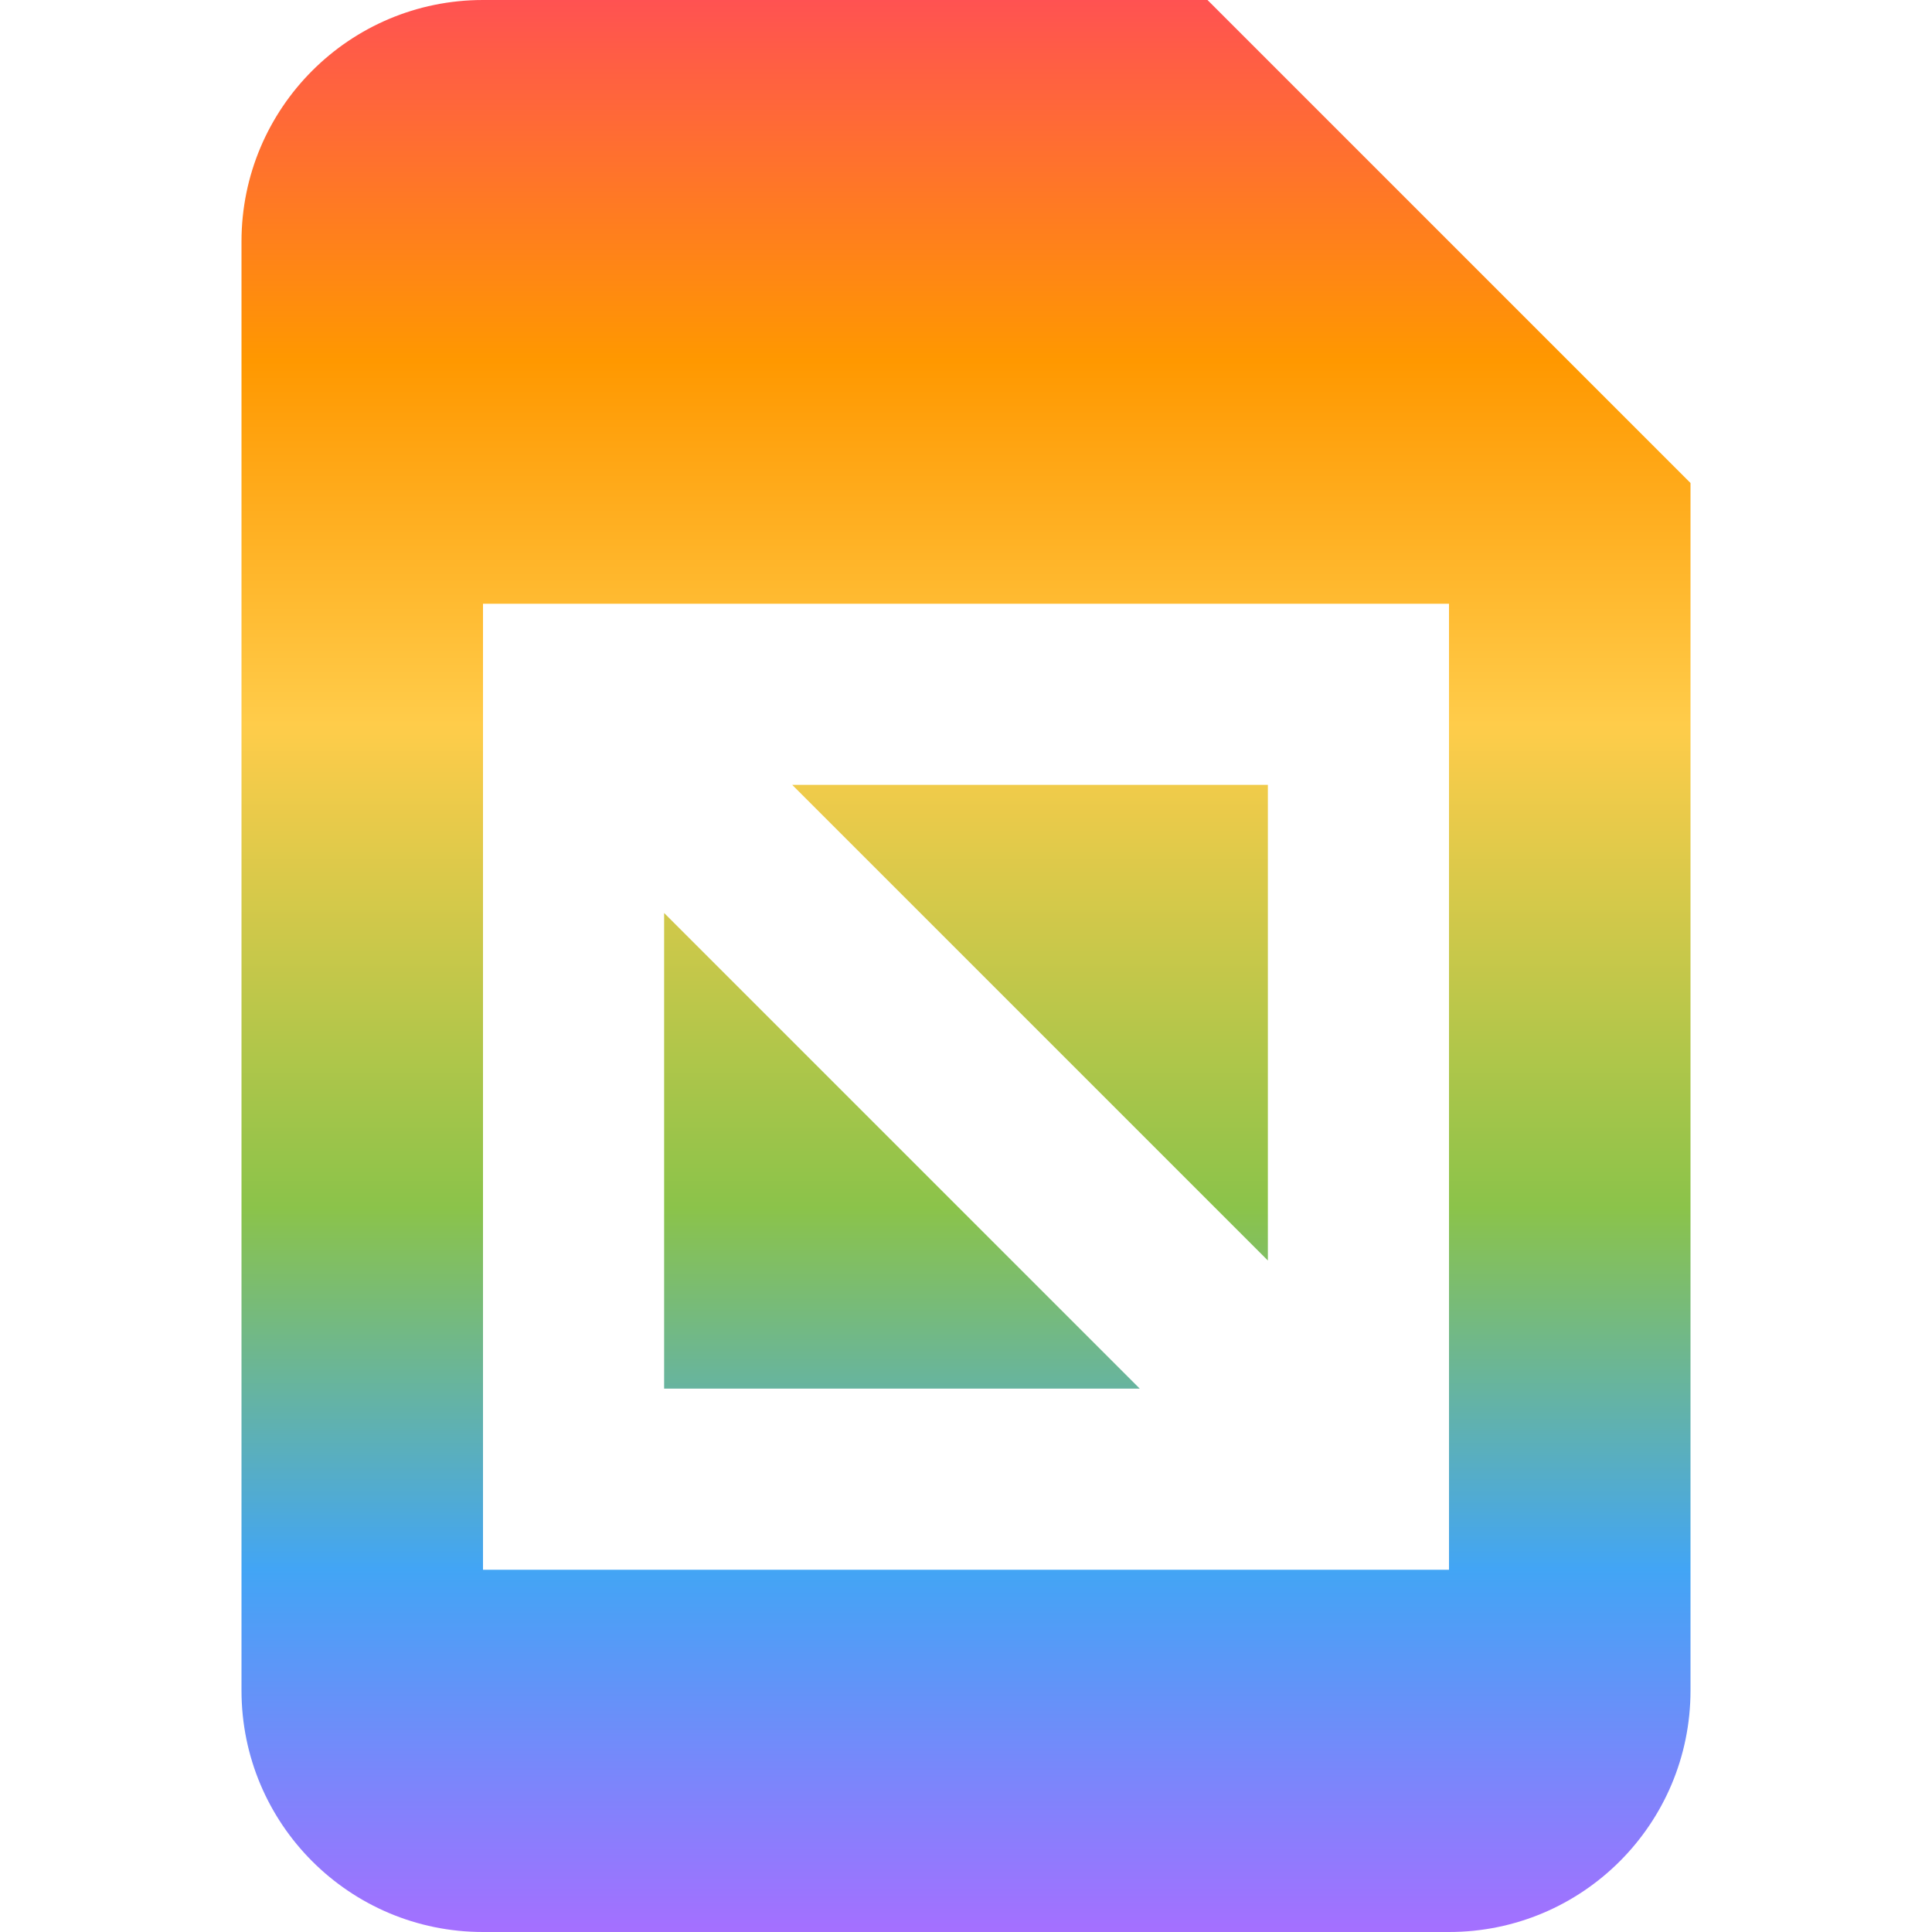
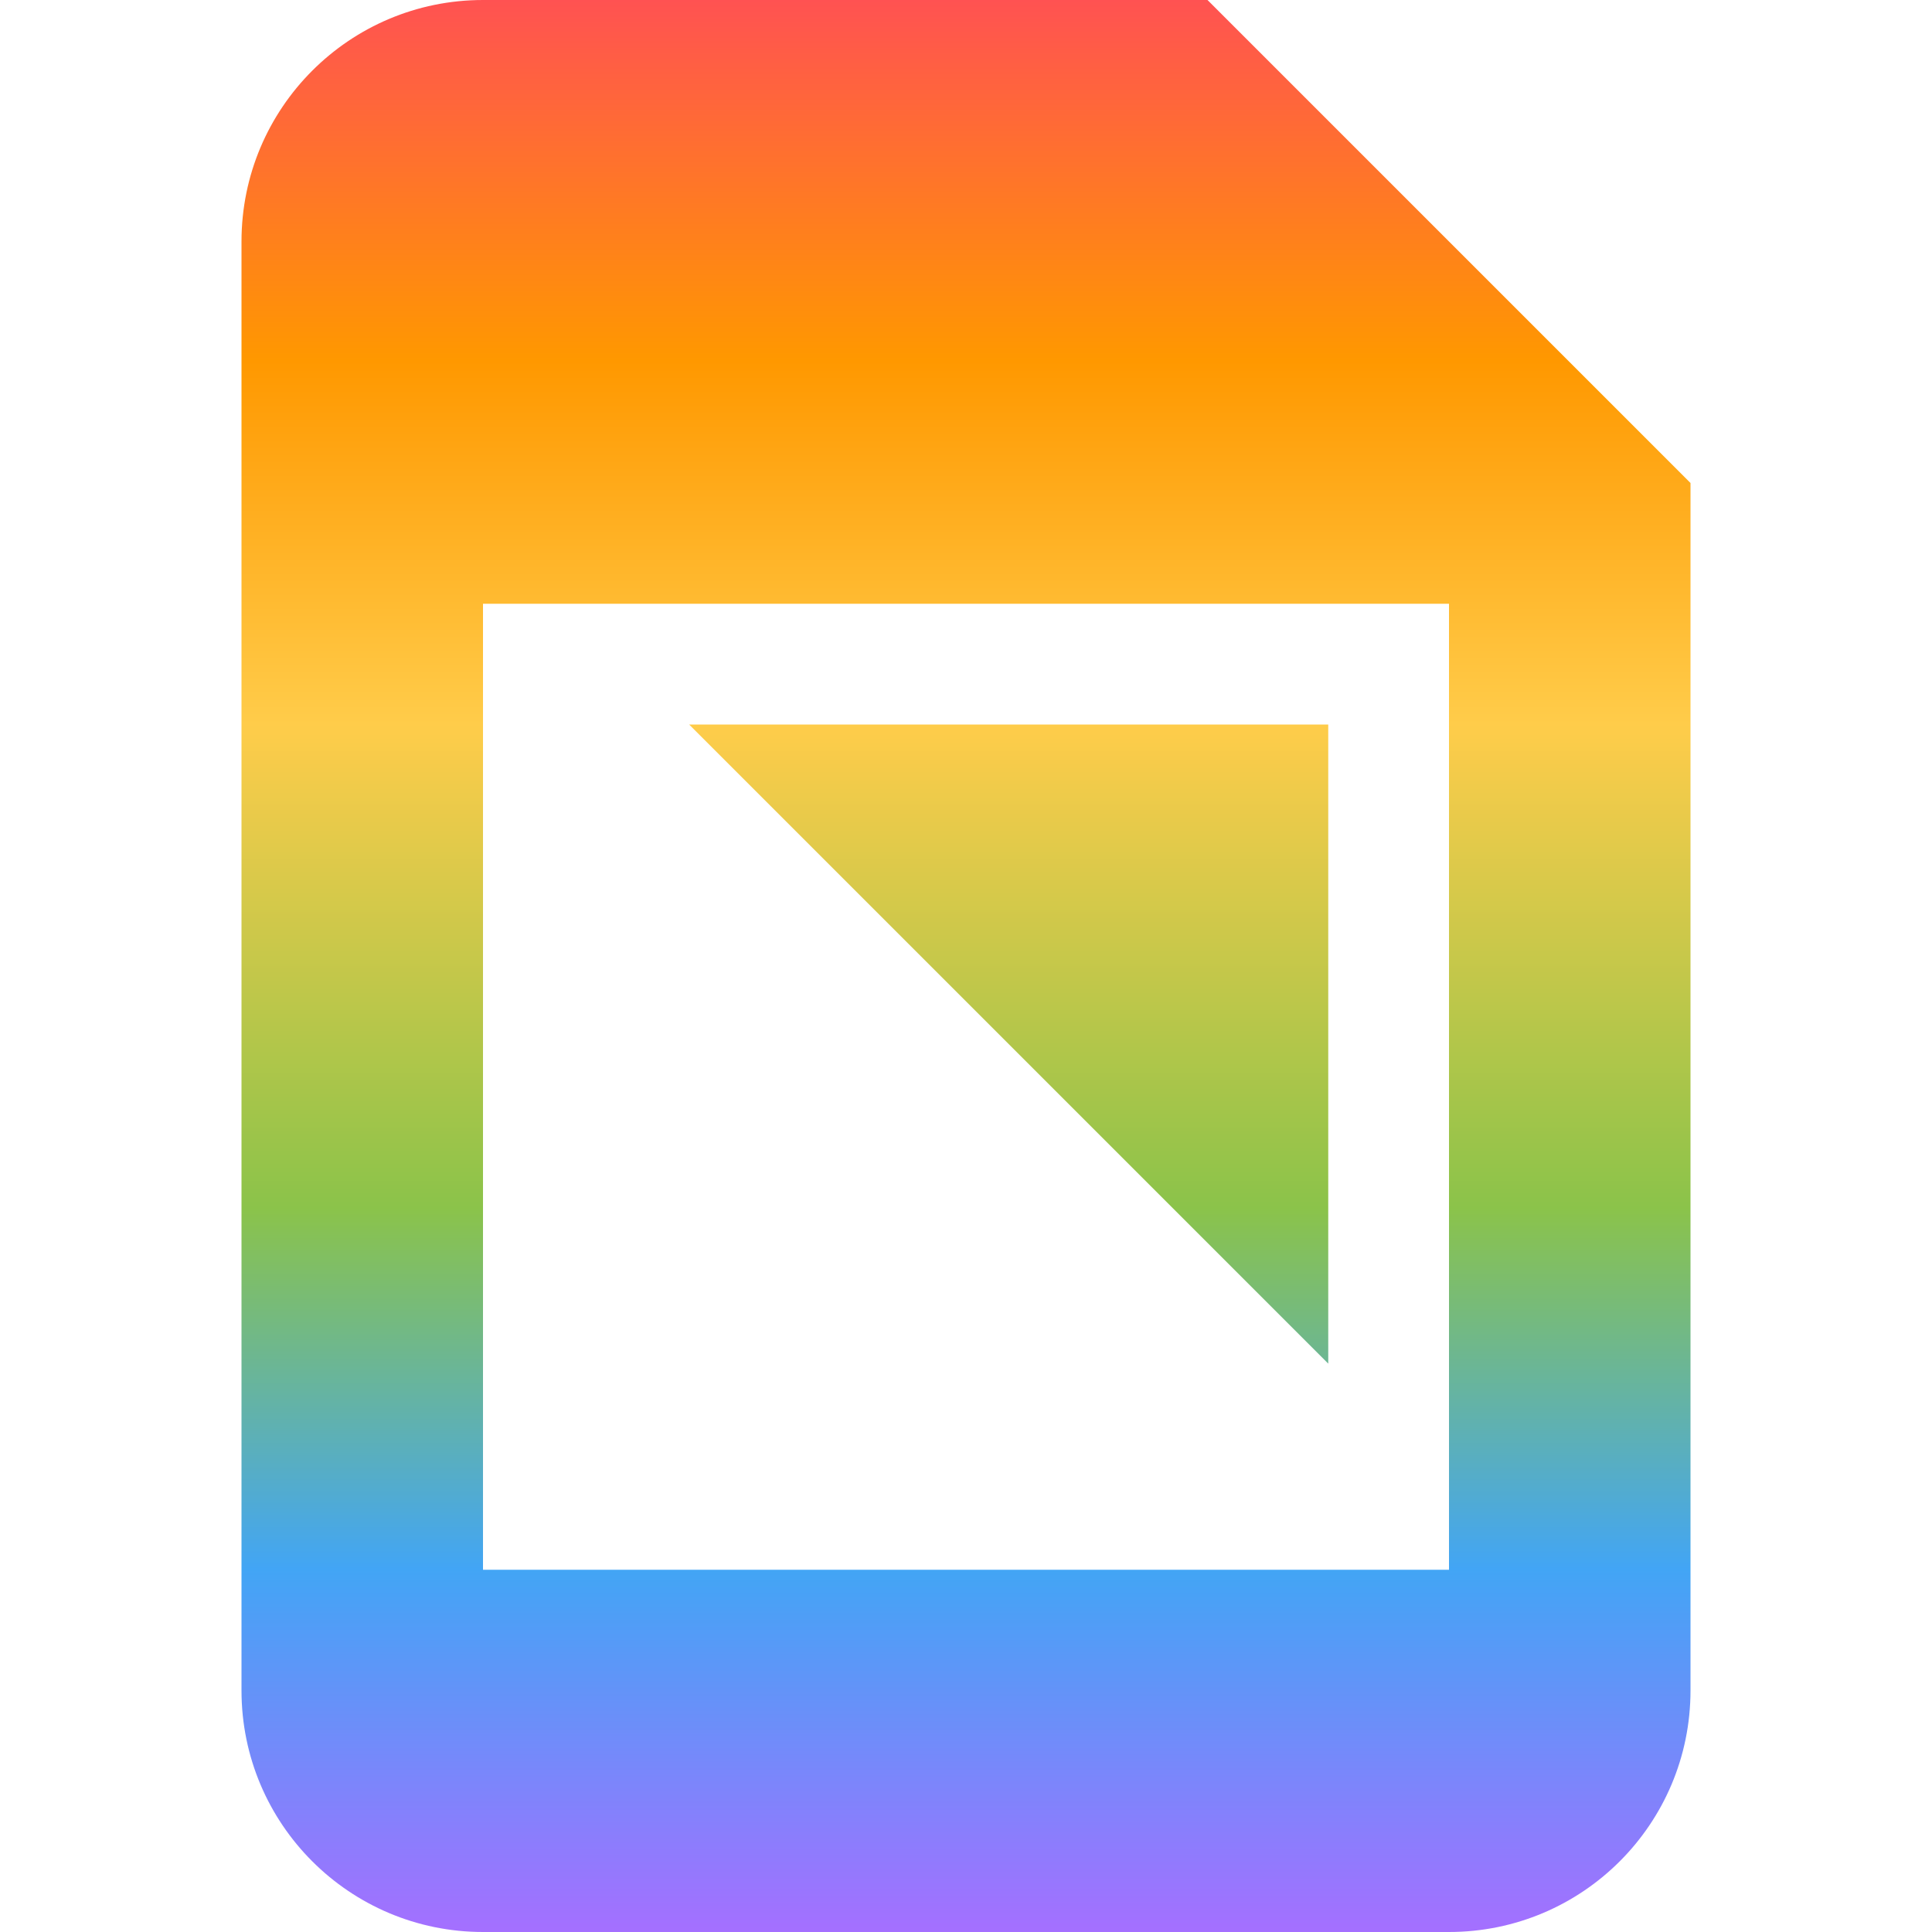
<svg xmlns="http://www.w3.org/2000/svg" width="16" height="16" viewBox="0 0 16 16" fill="none">
-   <path fill-rule="evenodd" clip-rule="evenodd" d="M2 2C2 0.895 2.895 0 4 0H10L14 4V14C14 15.105 13.105 16 12 16H4C2.895 16 2 15.105 2 14V2ZM10.939 13H12V11.939V11.5V6.5V5H10.5H5.5H5.061H4V6.061V6.5V11.5V13H5.5H10.5H10.939ZM10.5 6.5V10.439L6.561 6.5H10.5ZM9.439 11.5L5.5 7.561V11.5H9.439Z" fill="url(#paint0_linear_60_73)" />
+   <path fill-rule="evenodd" clip-rule="evenodd" d="M4 0C2.895 0 2 0.895 2 2V14C2 15.105 2.895 16 4 16H12C13.105 16 14 15.105 14 14V4L10 0H4ZM12 13V12.293V12V6V5H11H5H4.707H4V5.707V6V12V13H5H11H11.293H12ZM5.707 6L11 11.293V6H5.707Z" fill="url(#paint0_linear_60_73)" />
  <defs>
    <linearGradient id="paint0_linear_60_73" x1="8" y1="0" x2="8" y2="16" gradientUnits="userSpaceOnUse">
      <stop stop-color="#FF5252" />
      <stop offset="0.187" stop-color="#FF9800" />
      <stop offset="0.375" stop-color="#FFCC4A" />
      <stop offset="0.625" stop-color="#8BC34A" />
      <stop offset="0.812" stop-color="#42A5F5" />
      <stop offset="1" stop-color="#A56FFF" />
    </linearGradient>
  </defs>
</svg>
